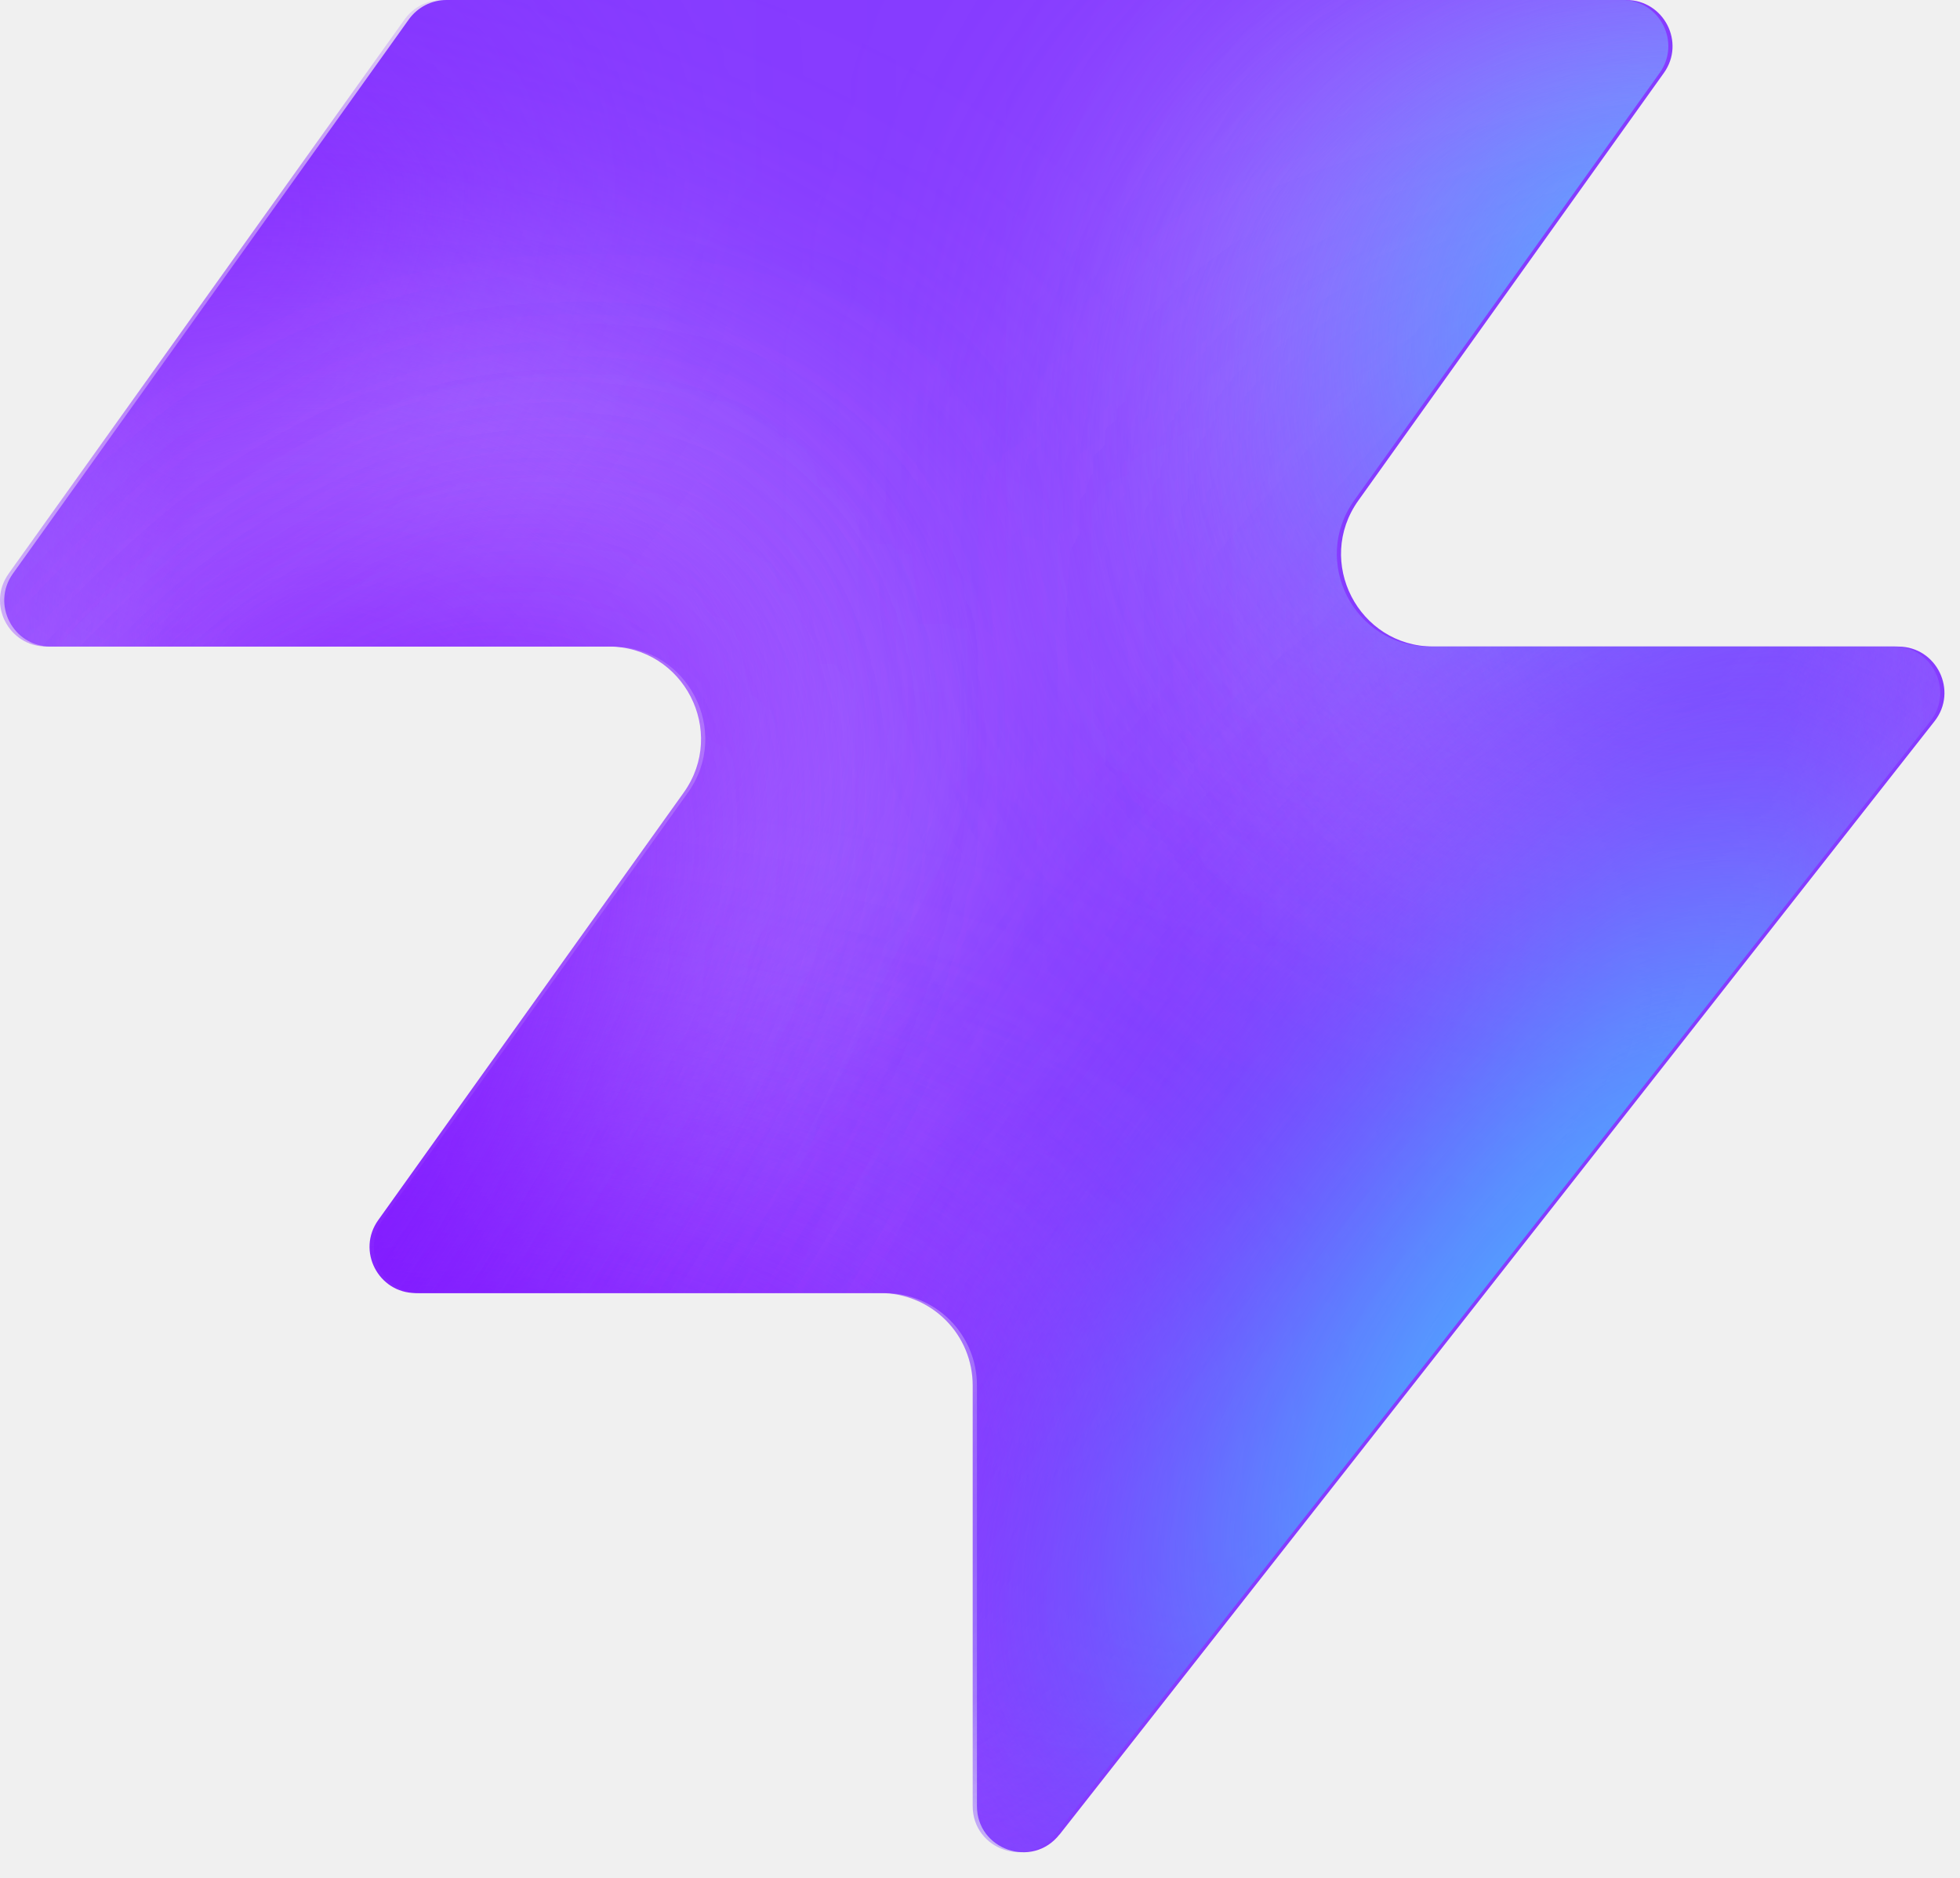
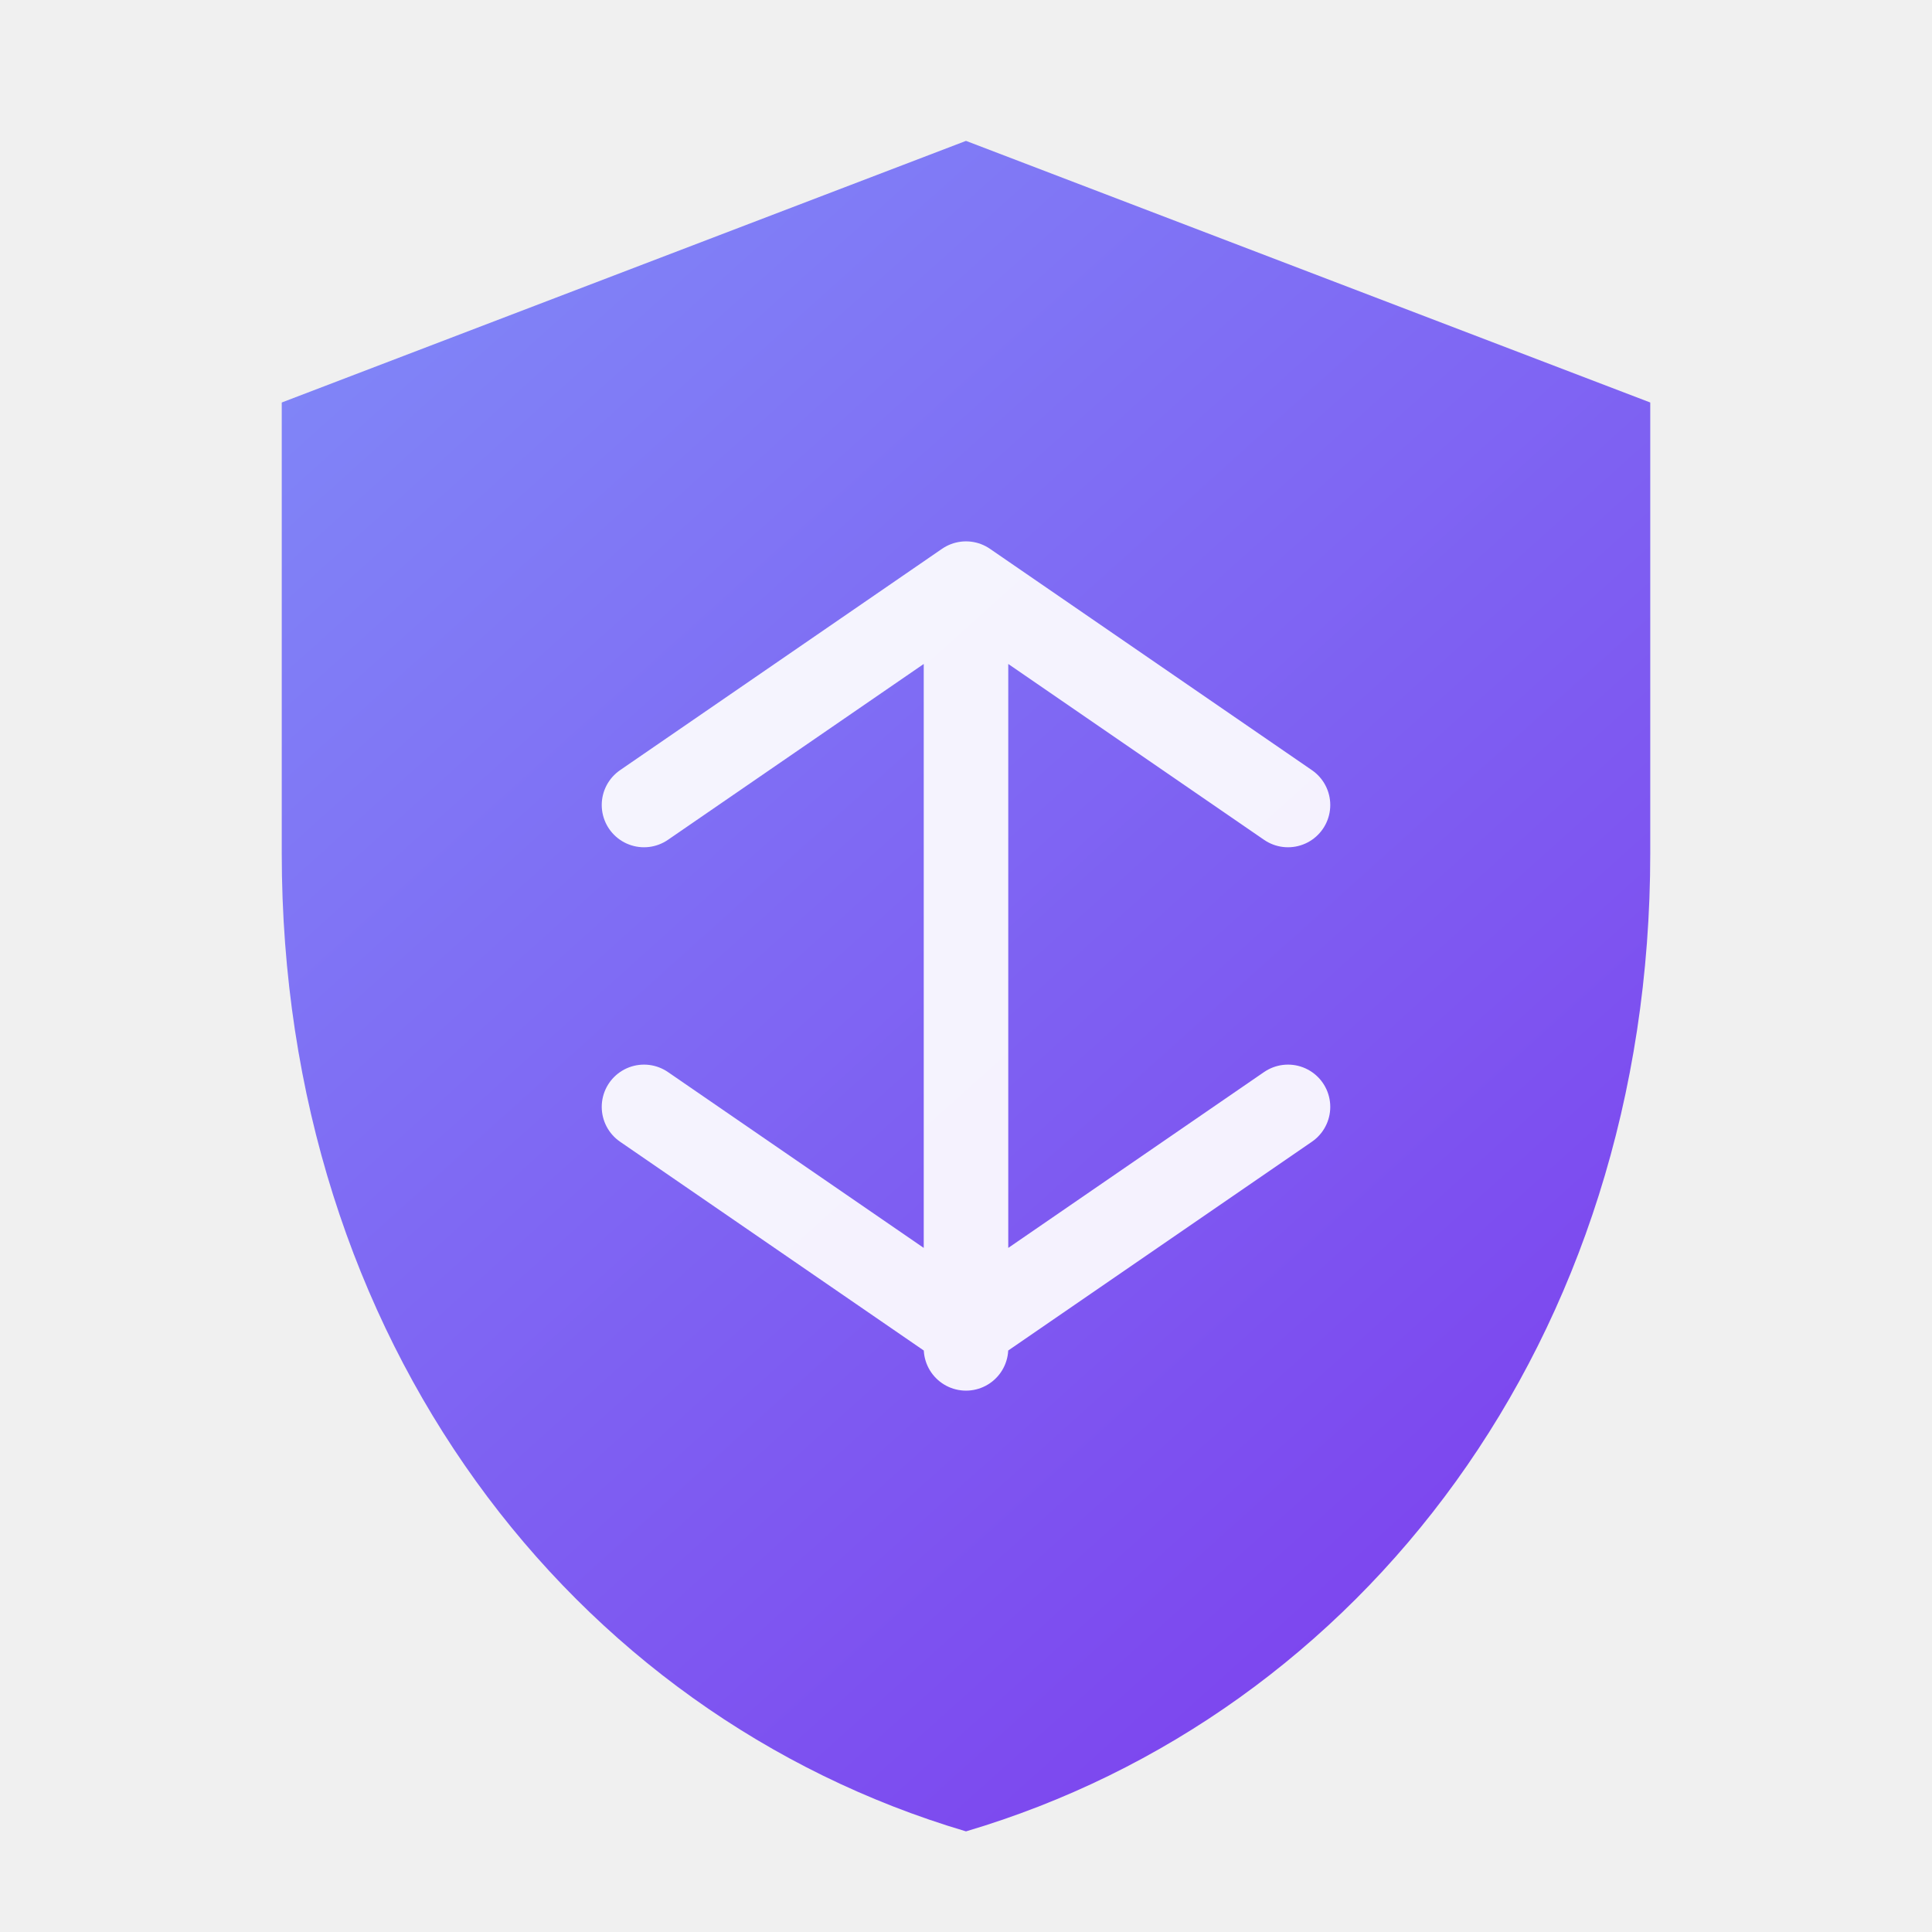
- <svg xmlns="http://www.w3.org/2000/svg" width="48" height="46" fill="none" viewBox="0 0 48 46">
-   <path fill="#863bff" d="M25.946 44.938c-.664.845-2.021.375-2.021-.698V33.937a2.26 2.26 0 0 0-2.262-2.262H10.287c-.92 0-1.456-1.04-.92-1.788l7.48-10.471c1.07-1.497 0-3.578-1.842-3.578H1.237c-.92 0-1.456-1.04-.92-1.788L10.013.474c.214-.297.556-.474.92-.474h28.894c.92 0 1.456 1.04.92 1.788l-7.48 10.471c-1.07 1.498 0 3.579 1.842 3.579h11.377c.943 0 1.473 1.088.89 1.83L25.947 44.94z" style="fill:#863bff;fill:color(display-p3 .525 .23 1);fill-opacity:1" />
-   <mask id="a" width="48" height="46" x="0" y="0" maskUnits="userSpaceOnUse" style="mask-type:alpha">
-     <path fill="#000" d="M25.842 44.938c-.664.844-2.021.375-2.021-.698V33.937a2.26 2.26 0 0 0-2.262-2.262H10.183c-.92 0-1.456-1.04-.92-1.788l7.48-10.471c1.07-1.498 0-3.579-1.842-3.579H1.133c-.92 0-1.456-1.04-.92-1.787L9.91.473c.214-.297.556-.474.92-.474h28.894c.92 0 1.456 1.04.92 1.788l-7.48 10.471c-1.07 1.498 0 3.578 1.842 3.578h11.377c.943 0 1.473 1.088.89 1.832L25.843 44.94z" style="fill:#000;fill-opacity:1" />
-   </mask>
-   <g mask="url(#a)">
-     <g filter="url(#b)">
-       <ellipse cx="5.508" cy="14.704" fill="#ede6ff" rx="5.508" ry="14.704" style="fill:#ede6ff;fill:color(display-p3 .927 .903 1);fill-opacity:1" transform="matrix(.00324 1 1 -.00324 -4.47 31.516)" />
-     </g>
-     <g filter="url(#c)">
-       <ellipse cx="10.399" cy="29.851" fill="#ede6ff" rx="10.399" ry="29.851" style="fill:#ede6ff;fill:color(display-p3 .927 .903 1);fill-opacity:1" transform="matrix(.00324 1 1 -.00324 -39.328 7.883)" />
-     </g>
-     <g filter="url(#d)">
-       <ellipse cx="5.508" cy="30.487" fill="#7e14ff" rx="5.508" ry="30.487" style="fill:#7e14ff;fill:color(display-p3 .492 .077 1);fill-opacity:1" transform="rotate(89.814 -25.913 -14.639)scale(1 -1)" />
-     </g>
-     <g filter="url(#e)">
-       <ellipse cx="5.508" cy="30.599" fill="#7e14ff" rx="5.508" ry="30.599" style="fill:#7e14ff;fill:color(display-p3 .492 .077 1);fill-opacity:1" transform="rotate(89.814 -32.644 -3.334)scale(1 -1)" />
-     </g>
-     <g filter="url(#f)">
-       <ellipse cx="5.508" cy="30.599" fill="#7e14ff" rx="5.508" ry="30.599" style="fill:#7e14ff;fill:color(display-p3 .492 .077 1);fill-opacity:1" transform="matrix(.00324 1 1 -.00324 -34.34 30.47)" />
-     </g>
-     <g filter="url(#g)">
-       <ellipse cx="14.072" cy="22.078" fill="#ede6ff" rx="14.072" ry="22.078" style="fill:#ede6ff;fill:color(display-p3 .927 .903 1);fill-opacity:1" transform="rotate(93.35 24.506 48.493)scale(-1 1)" />
-     </g>
-     <g filter="url(#h)">
-       <ellipse cx="3.47" cy="21.501" fill="#7e14ff" rx="3.47" ry="21.501" style="fill:#7e14ff;fill:color(display-p3 .492 .077 1);fill-opacity:1" transform="rotate(89.009 28.708 47.59)scale(-1 1)" />
-     </g>
-     <g filter="url(#i)">
-       <ellipse cx="3.47" cy="21.501" fill="#7e14ff" rx="3.47" ry="21.501" style="fill:#7e14ff;fill:color(display-p3 .492 .077 1);fill-opacity:1" transform="rotate(89.009 28.708 47.59)scale(-1 1)" />
-     </g>
-     <g filter="url(#j)">
-       <ellipse cx=".387" cy="8.972" fill="#7e14ff" rx="4.407" ry="29.108" style="fill:#7e14ff;fill:color(display-p3 .492 .077 1);fill-opacity:1" transform="rotate(39.51 .387 8.972)" />
-     </g>
-     <g filter="url(#k)">
-       <ellipse cx="47.523" cy="-6.092" fill="#7e14ff" rx="4.407" ry="29.108" style="fill:#7e14ff;fill:color(display-p3 .492 .077 1);fill-opacity:1" transform="rotate(37.892 47.523 -6.092)" />
-     </g>
-     <g filter="url(#l)">
-       <ellipse cx="41.412" cy="6.333" fill="#47bfff" rx="5.971" ry="9.665" style="fill:#47bfff;fill:color(display-p3 .28 .748 1);fill-opacity:1" transform="rotate(37.892 41.412 6.333)" />
-     </g>
-     <g filter="url(#m)">
-       <ellipse cx="-1.879" cy="38.332" fill="#7e14ff" rx="4.407" ry="29.108" style="fill:#7e14ff;fill:color(display-p3 .492 .077 1);fill-opacity:1" transform="rotate(37.892 -1.88 38.332)" />
-     </g>
-     <g filter="url(#n)">
-       <ellipse cx="-1.879" cy="38.332" fill="#7e14ff" rx="4.407" ry="29.108" style="fill:#7e14ff;fill:color(display-p3 .492 .077 1);fill-opacity:1" transform="rotate(37.892 -1.88 38.332)" />
-     </g>
-     <g filter="url(#o)">
-       <ellipse cx="35.651" cy="29.907" fill="#7e14ff" rx="4.407" ry="29.108" style="fill:#7e14ff;fill:color(display-p3 .492 .077 1);fill-opacity:1" transform="rotate(37.892 35.651 29.907)" />
-     </g>
-     <g filter="url(#p)">
-       <ellipse cx="38.418" cy="32.4" fill="#47bfff" rx="5.971" ry="15.297" style="fill:#47bfff;fill:color(display-p3 .28 .748 1);fill-opacity:1" transform="rotate(37.892 38.418 32.4)" />
-     </g>
-   </g>
+ <svg xmlns="http://www.w3.org/2000/svg" viewBox="0 0 48 48" fill="none">
  <defs>
-     <filter id="b" width="60.045" height="41.654" x="-19.77" y="16.149" color-interpolation-filters="sRGB" filterUnits="userSpaceOnUse">
-       <feFlood flood-opacity="0" result="BackgroundImageFix" />
-       <feBlend in="SourceGraphic" in2="BackgroundImageFix" result="shape" />
-       <feGaussianBlur result="effect1_foregroundBlur_2002_17158" stdDeviation="7.659" />
-     </filter>
-     <filter id="c" width="90.34" height="51.437" x="-54.613" y="-7.533" color-interpolation-filters="sRGB" filterUnits="userSpaceOnUse">
-       <feFlood flood-opacity="0" result="BackgroundImageFix" />
-       <feBlend in="SourceGraphic" in2="BackgroundImageFix" result="shape" />
-       <feGaussianBlur result="effect1_foregroundBlur_2002_17158" stdDeviation="7.659" />
-     </filter>
-     <filter id="d" width="79.355" height="29.4" x="-49.64" y="2.03" color-interpolation-filters="sRGB" filterUnits="userSpaceOnUse">
-       <feFlood flood-opacity="0" result="BackgroundImageFix" />
-       <feBlend in="SourceGraphic" in2="BackgroundImageFix" result="shape" />
-       <feGaussianBlur result="effect1_foregroundBlur_2002_17158" stdDeviation="4.596" />
-     </filter>
-     <filter id="e" width="79.579" height="29.4" x="-45.045" y="20.029" color-interpolation-filters="sRGB" filterUnits="userSpaceOnUse">
-       <feFlood flood-opacity="0" result="BackgroundImageFix" />
-       <feBlend in="SourceGraphic" in2="BackgroundImageFix" result="shape" />
-       <feGaussianBlur result="effect1_foregroundBlur_2002_17158" stdDeviation="4.596" />
-     </filter>
-     <filter id="f" width="79.579" height="29.4" x="-43.513" y="21.178" color-interpolation-filters="sRGB" filterUnits="userSpaceOnUse">
-       <feFlood flood-opacity="0" result="BackgroundImageFix" />
-       <feBlend in="SourceGraphic" in2="BackgroundImageFix" result="shape" />
-       <feGaussianBlur result="effect1_foregroundBlur_2002_17158" stdDeviation="4.596" />
-     </filter>
-     <filter id="g" width="74.749" height="58.852" x="15.756" y="-17.901" color-interpolation-filters="sRGB" filterUnits="userSpaceOnUse">
-       <feFlood flood-opacity="0" result="BackgroundImageFix" />
-       <feBlend in="SourceGraphic" in2="BackgroundImageFix" result="shape" />
-       <feGaussianBlur result="effect1_foregroundBlur_2002_17158" stdDeviation="7.659" />
-     </filter>
-     <filter id="h" width="61.377" height="25.362" x="23.548" y="2.284" color-interpolation-filters="sRGB" filterUnits="userSpaceOnUse">
-       <feFlood flood-opacity="0" result="BackgroundImageFix" />
-       <feBlend in="SourceGraphic" in2="BackgroundImageFix" result="shape" />
-       <feGaussianBlur result="effect1_foregroundBlur_2002_17158" stdDeviation="4.596" />
-     </filter>
-     <filter id="i" width="61.377" height="25.362" x="23.548" y="2.284" color-interpolation-filters="sRGB" filterUnits="userSpaceOnUse">
-       <feFlood flood-opacity="0" result="BackgroundImageFix" />
-       <feBlend in="SourceGraphic" in2="BackgroundImageFix" result="shape" />
-       <feGaussianBlur result="effect1_foregroundBlur_2002_17158" stdDeviation="4.596" />
-     </filter>
-     <filter id="j" width="56.045" height="63.649" x="-27.636" y="-22.853" color-interpolation-filters="sRGB" filterUnits="userSpaceOnUse">
-       <feFlood flood-opacity="0" result="BackgroundImageFix" />
-       <feBlend in="SourceGraphic" in2="BackgroundImageFix" result="shape" />
-       <feGaussianBlur result="effect1_foregroundBlur_2002_17158" stdDeviation="4.596" />
-     </filter>
-     <filter id="k" width="54.814" height="64.646" x="20.116" y="-38.415" color-interpolation-filters="sRGB" filterUnits="userSpaceOnUse">
-       <feFlood flood-opacity="0" result="BackgroundImageFix" />
-       <feBlend in="SourceGraphic" in2="BackgroundImageFix" result="shape" />
-       <feGaussianBlur result="effect1_foregroundBlur_2002_17158" stdDeviation="4.596" />
-     </filter>
-     <filter id="l" width="33.541" height="35.313" x="24.641" y="-11.323" color-interpolation-filters="sRGB" filterUnits="userSpaceOnUse">
-       <feFlood flood-opacity="0" result="BackgroundImageFix" />
-       <feBlend in="SourceGraphic" in2="BackgroundImageFix" result="shape" />
-       <feGaussianBlur result="effect1_foregroundBlur_2002_17158" stdDeviation="4.596" />
-     </filter>
-     <filter id="m" width="54.814" height="64.646" x="-29.286" y="6.009" color-interpolation-filters="sRGB" filterUnits="userSpaceOnUse">
-       <feFlood flood-opacity="0" result="BackgroundImageFix" />
-       <feBlend in="SourceGraphic" in2="BackgroundImageFix" result="shape" />
-       <feGaussianBlur result="effect1_foregroundBlur_2002_17158" stdDeviation="4.596" />
-     </filter>
-     <filter id="n" width="54.814" height="64.646" x="-29.286" y="6.009" color-interpolation-filters="sRGB" filterUnits="userSpaceOnUse">
-       <feFlood flood-opacity="0" result="BackgroundImageFix" />
-       <feBlend in="SourceGraphic" in2="BackgroundImageFix" result="shape" />
-       <feGaussianBlur result="effect1_foregroundBlur_2002_17158" stdDeviation="4.596" />
-     </filter>
-     <filter id="o" width="54.814" height="64.646" x="8.244" y="-2.416" color-interpolation-filters="sRGB" filterUnits="userSpaceOnUse">
-       <feFlood flood-opacity="0" result="BackgroundImageFix" />
-       <feBlend in="SourceGraphic" in2="BackgroundImageFix" result="shape" />
-       <feGaussianBlur result="effect1_foregroundBlur_2002_17158" stdDeviation="4.596" />
-     </filter>
-     <filter id="p" width="39.409" height="43.623" x="18.713" y="10.588" color-interpolation-filters="sRGB" filterUnits="userSpaceOnUse">
-       <feFlood flood-opacity="0" result="BackgroundImageFix" />
-       <feBlend in="SourceGraphic" in2="BackgroundImageFix" result="shape" />
-       <feGaussianBlur result="effect1_foregroundBlur_2002_17158" stdDeviation="4.596" />
-     </filter>
+     <linearGradient id="kavach-shield" x1="6" y1="4" x2="42" y2="44" gradientUnits="userSpaceOnUse">
+       <stop offset="0" stop-color="#818cf8" />
+       <stop offset="1" stop-color="#7c3aed" />
+     </linearGradient>
  </defs>
+   <path d="M24 3.5 41 10v11.2c0 12.1-7.2 21.4-17 24.3-9.8-2.9-17-12.2-17-24.3V10L24 3.5Z" fill="url(#kavach-shield)" />
+   <path d="M24 14.5 24 33.5M16 20l8-5.5 8 5.5M16 27.5l8 5.5 8-5.5" stroke="#ffffff" stroke-width="2.1" stroke-linecap="round" stroke-linejoin="round" opacity="0.92" />
</svg>
